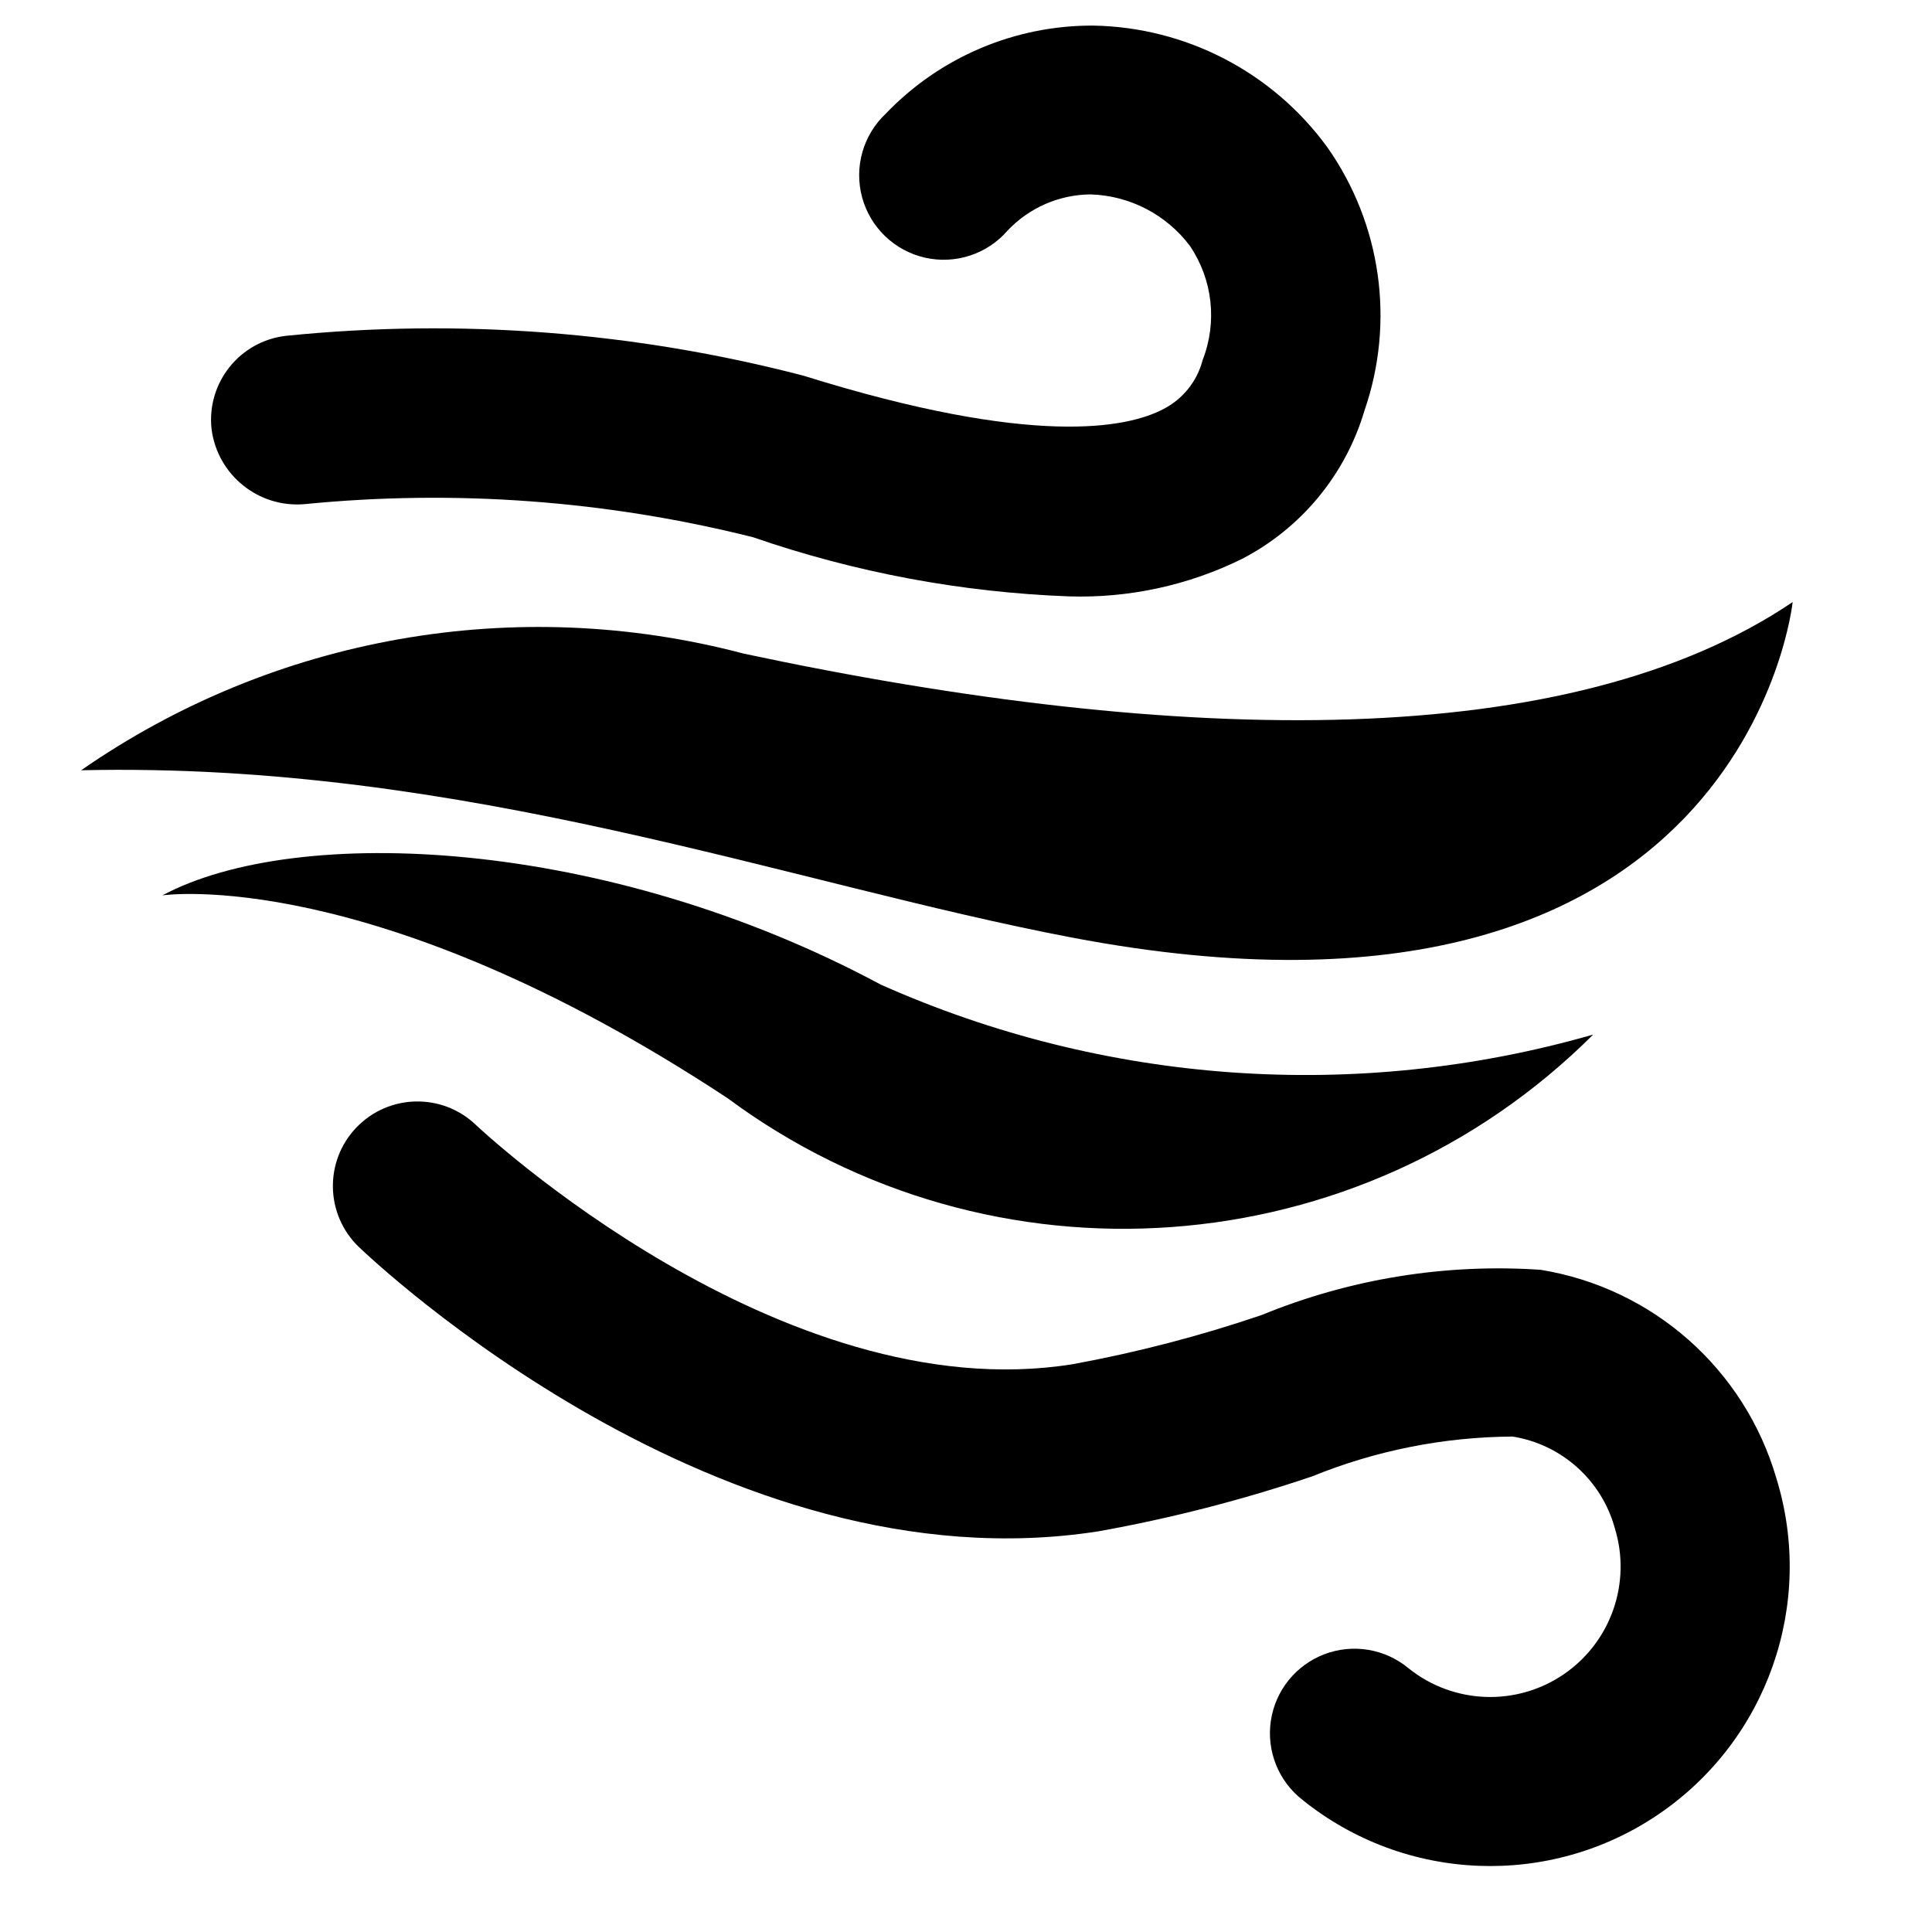
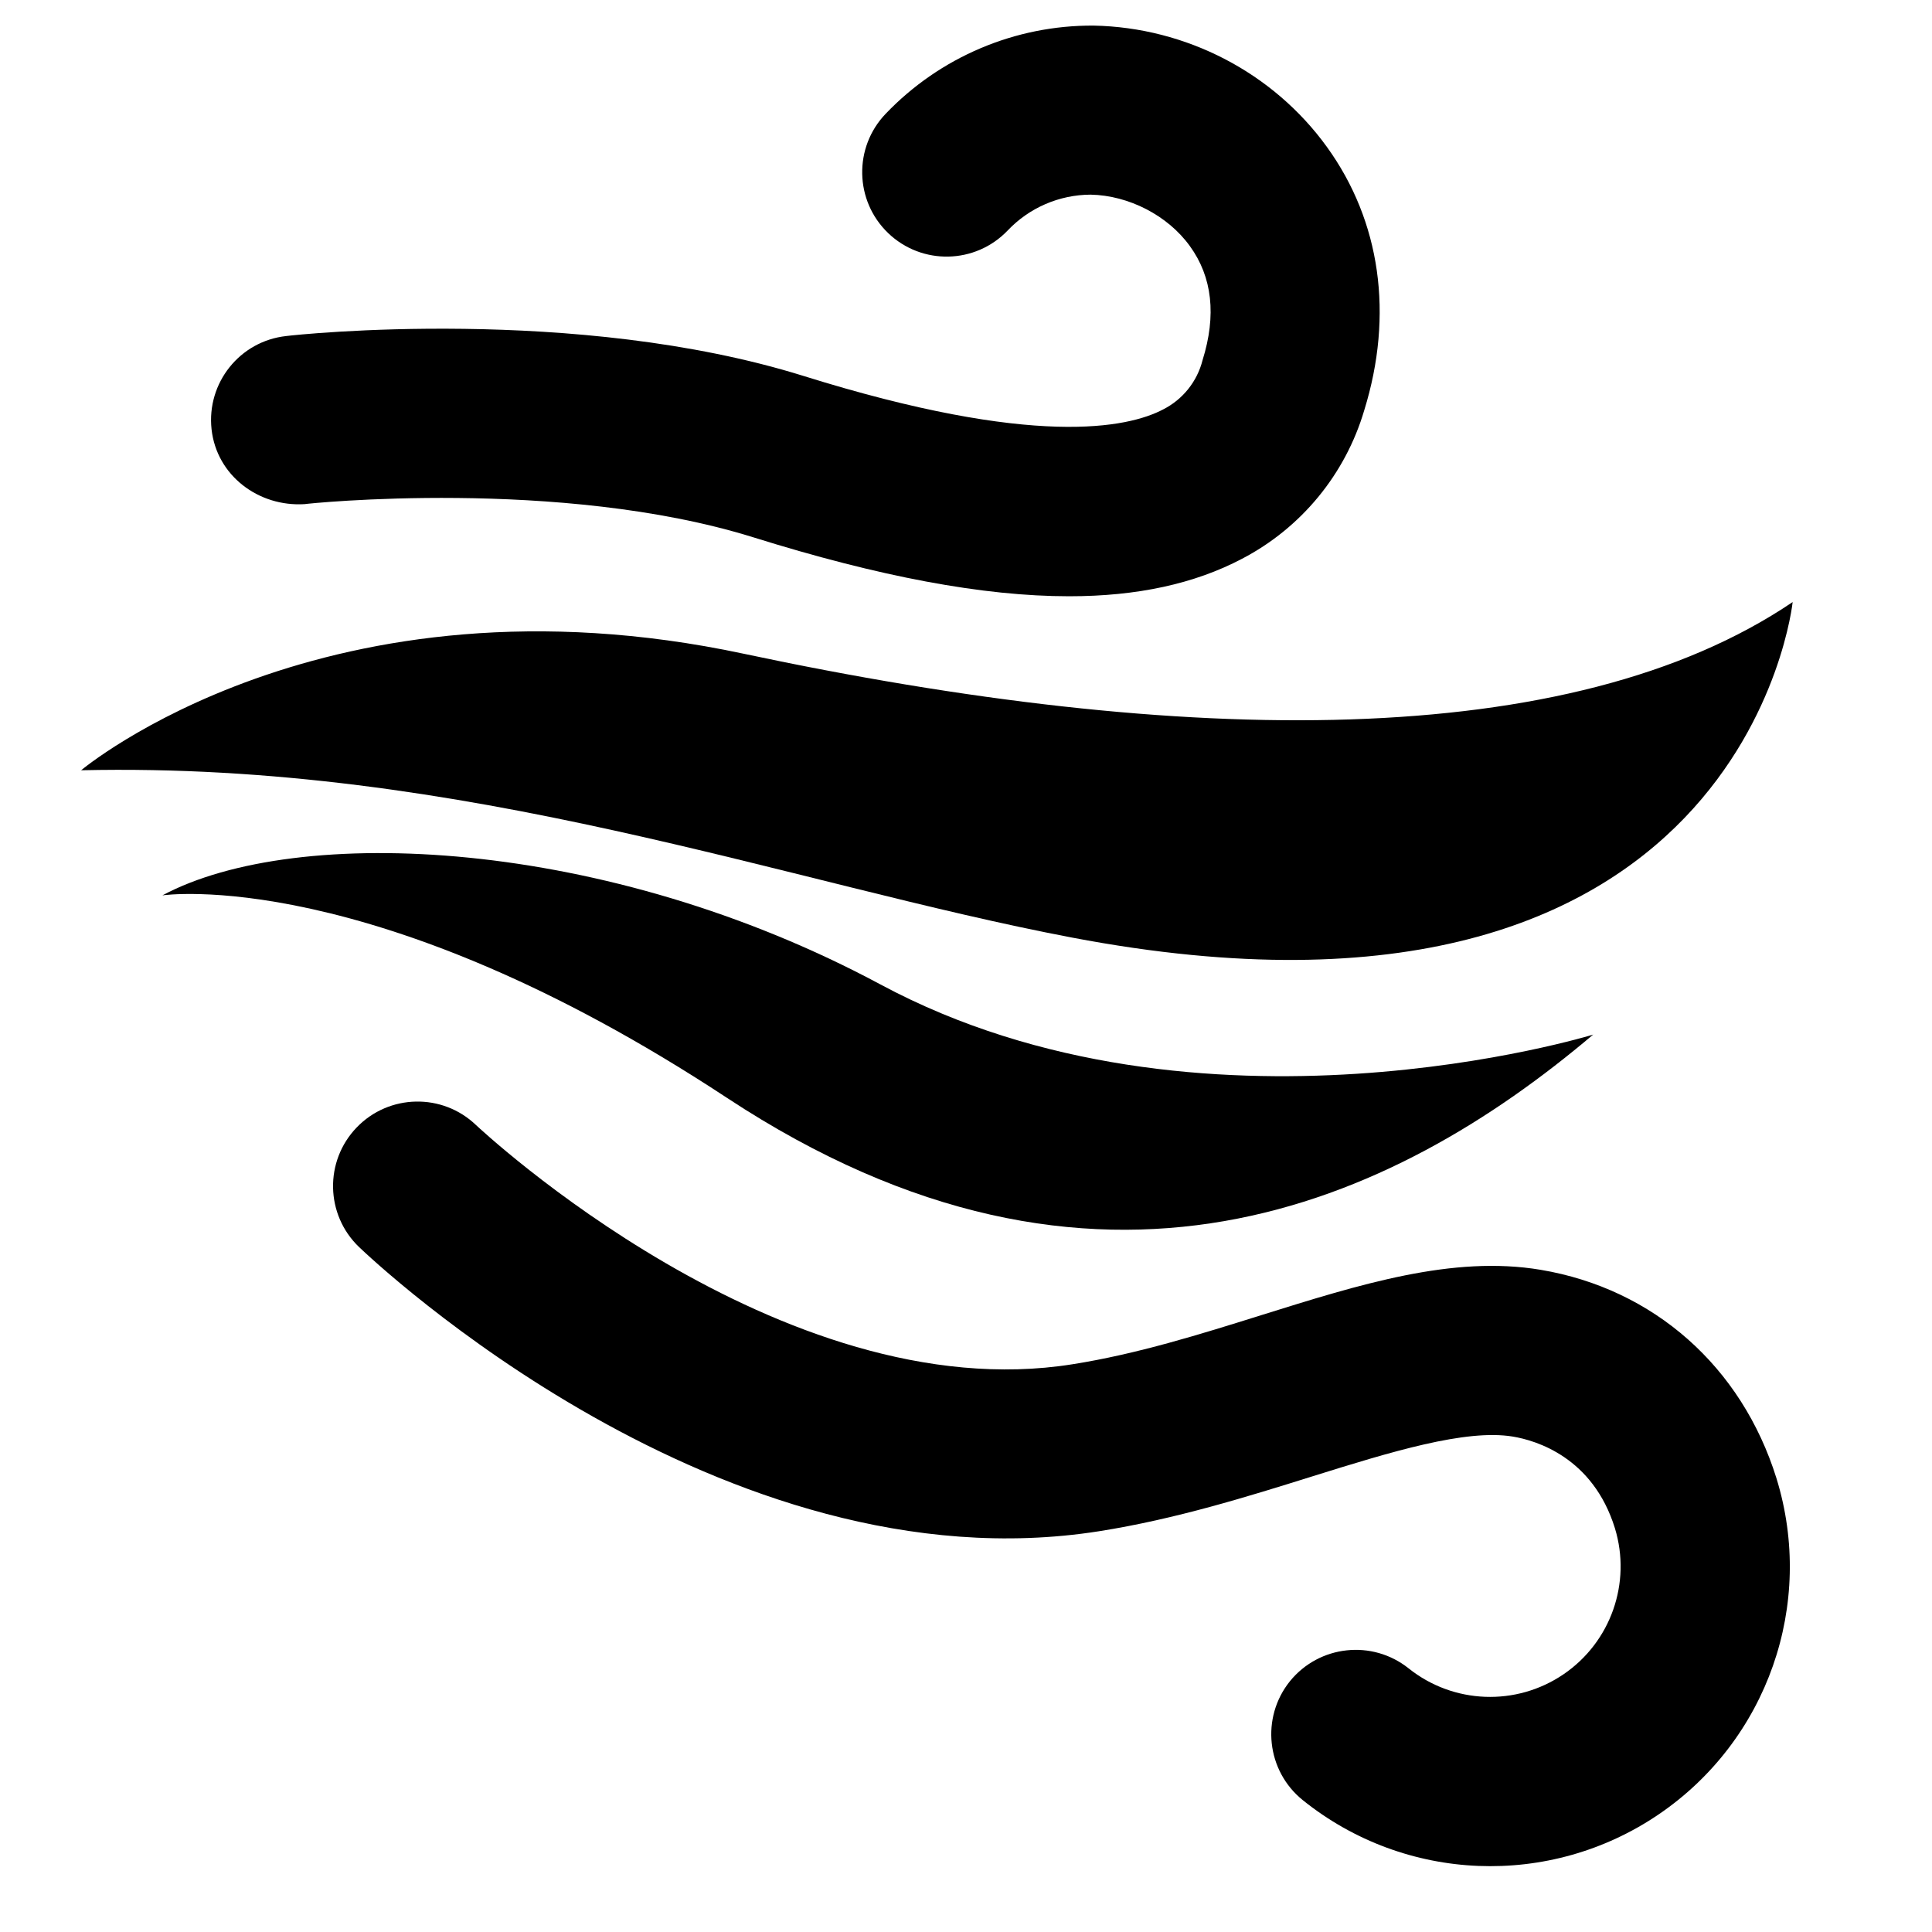
- <svg xmlns="http://www.w3.org/2000/svg" width="16" height="16" fill="currentColor" class="qi-1602" viewBox="0 0 16 16">
-   <path d="M14.846 4.986c-1.84 1.243-5.034 1.205-8.687.427a6.642 6.642 0 0 0-5.487.966c3.174-.072 5.856.939 8.208 1.386 5.569 1.059 5.966-2.779 5.966-2.779z" />
-   <path d="M13.194 8.568a8.64 8.64 0 0 1-5.9-.414C5.018 6.933 2.46 6.819 1.345 7.415c0 0 1.737-.259 4.678 1.678a5.509 5.509 0 0 0 7.171-.525zM2.523 4.175a10.866 10.866 0 0 1 3.713.274 9.037 9.037 0 0 0 2.618.49 3.027 3.027 0 0 0 1.431-.31A2.033 2.033 0 0 0 11.3 3.4a2.416 2.416 0 0 0-.308-2.181A2.45 2.45 0 0 0 9.057.212a2.363 2.363 0 0 0-1.722.73.7.7 0 1 0 1.009.968.954.954 0 0 1 .688-.3 1.07 1.07 0 0 1 .822.426 1.021 1.021 0 0 1 .106.945.634.634 0 0 1-.326.407c-.292.154-1.068.321-2.981-.277a12.141 12.141 0 0 0-4.283-.33.7.7 0 0 0-.618.772.715.715 0 0 0 .771.622z" />
-   <path d="M12.759 10.516a5.165 5.165 0 0 0-2.312.375 11.03 11.03 0 0 1-1.565.407c-2.419.387-4.915-1.957-4.94-1.981a.7.7 0 0 0-.97 1.01c.121.115 3 2.846 6.129 2.354a12.327 12.327 0 0 0 1.765-.454 4.473 4.473 0 0 1 1.661-.33 1.05 1.05 0 0 1 .846.758 1.08 1.08 0 0 1-1.708 1.161.7.7 0 1 0-.877 1.091 2.48 2.48 0 0 0 3.923-2.665 2.441 2.441 0 0 0-1.952-1.726z" />
+ <svg xmlns="http://www.w3.org/2000/svg" style="enable-background:new 0 0 16 16" xml:space="preserve" width="16" height="16" fill="currentColor" class="qi-1602" viewBox="0 0 16 16">
+   <path d="M14.846 4.986c-1.84 1.244-5.034 1.205-8.687.428-3.463-.738-5.487.965-5.487.965 3.174-.072 5.856.939 8.208 1.386 5.569 1.059 5.966-2.779 5.966-2.779z" />
+   <path d="M13.194 8.568s-3.258 1.004-5.902-.415c-2.274-1.22-4.832-1.334-5.947-.738 0 0 1.736-.259 4.677 1.678 3.067 2.019 5.52.875 7.172-.525zM2.523 4.175c.021-.005 2.118-.222 3.713.274 1.045.327 1.907.489 2.618.489.567 0 1.039-.104 1.431-.31a2.038 2.038 0 0 0 1.013-1.23c.245-.791.136-1.565-.309-2.181S9.823.227 9.057.212a2.363 2.363 0 0 0-1.722.73.699.699 0 1 0 1.009.968.952.952 0 0 1 .688-.298c.316.006.64.173.822.426.186.256.221.574.105.945a.63.63 0 0 1-.325.407c-.292.154-1.068.321-2.981-.277-1.88-.586-4.186-.343-4.283-.33-.384.042-.66.388-.618.772s.39.644.771.62z" />
+   <path d="M12.759 10.516c-.728-.122-1.496.12-2.312.375-.507.159-1.032.323-1.564.407-2.42.387-4.915-1.957-4.94-1.98a.699.699 0 1 0-.97 1.009c.121.115 3.002 2.846 6.129 2.354.634-.1 1.234-.288 1.765-.454.652-.204 1.272-.394 1.661-.33.194.032.664.172.846.759a1.081 1.081 0 0 1-1.708 1.161.702.702 0 0 0-.984.107.701.701 0 0 0 .107.984 2.48 2.48 0 0 0 3.923-2.665c-.288-.925-1.017-1.57-1.953-1.727z" />
</svg>
